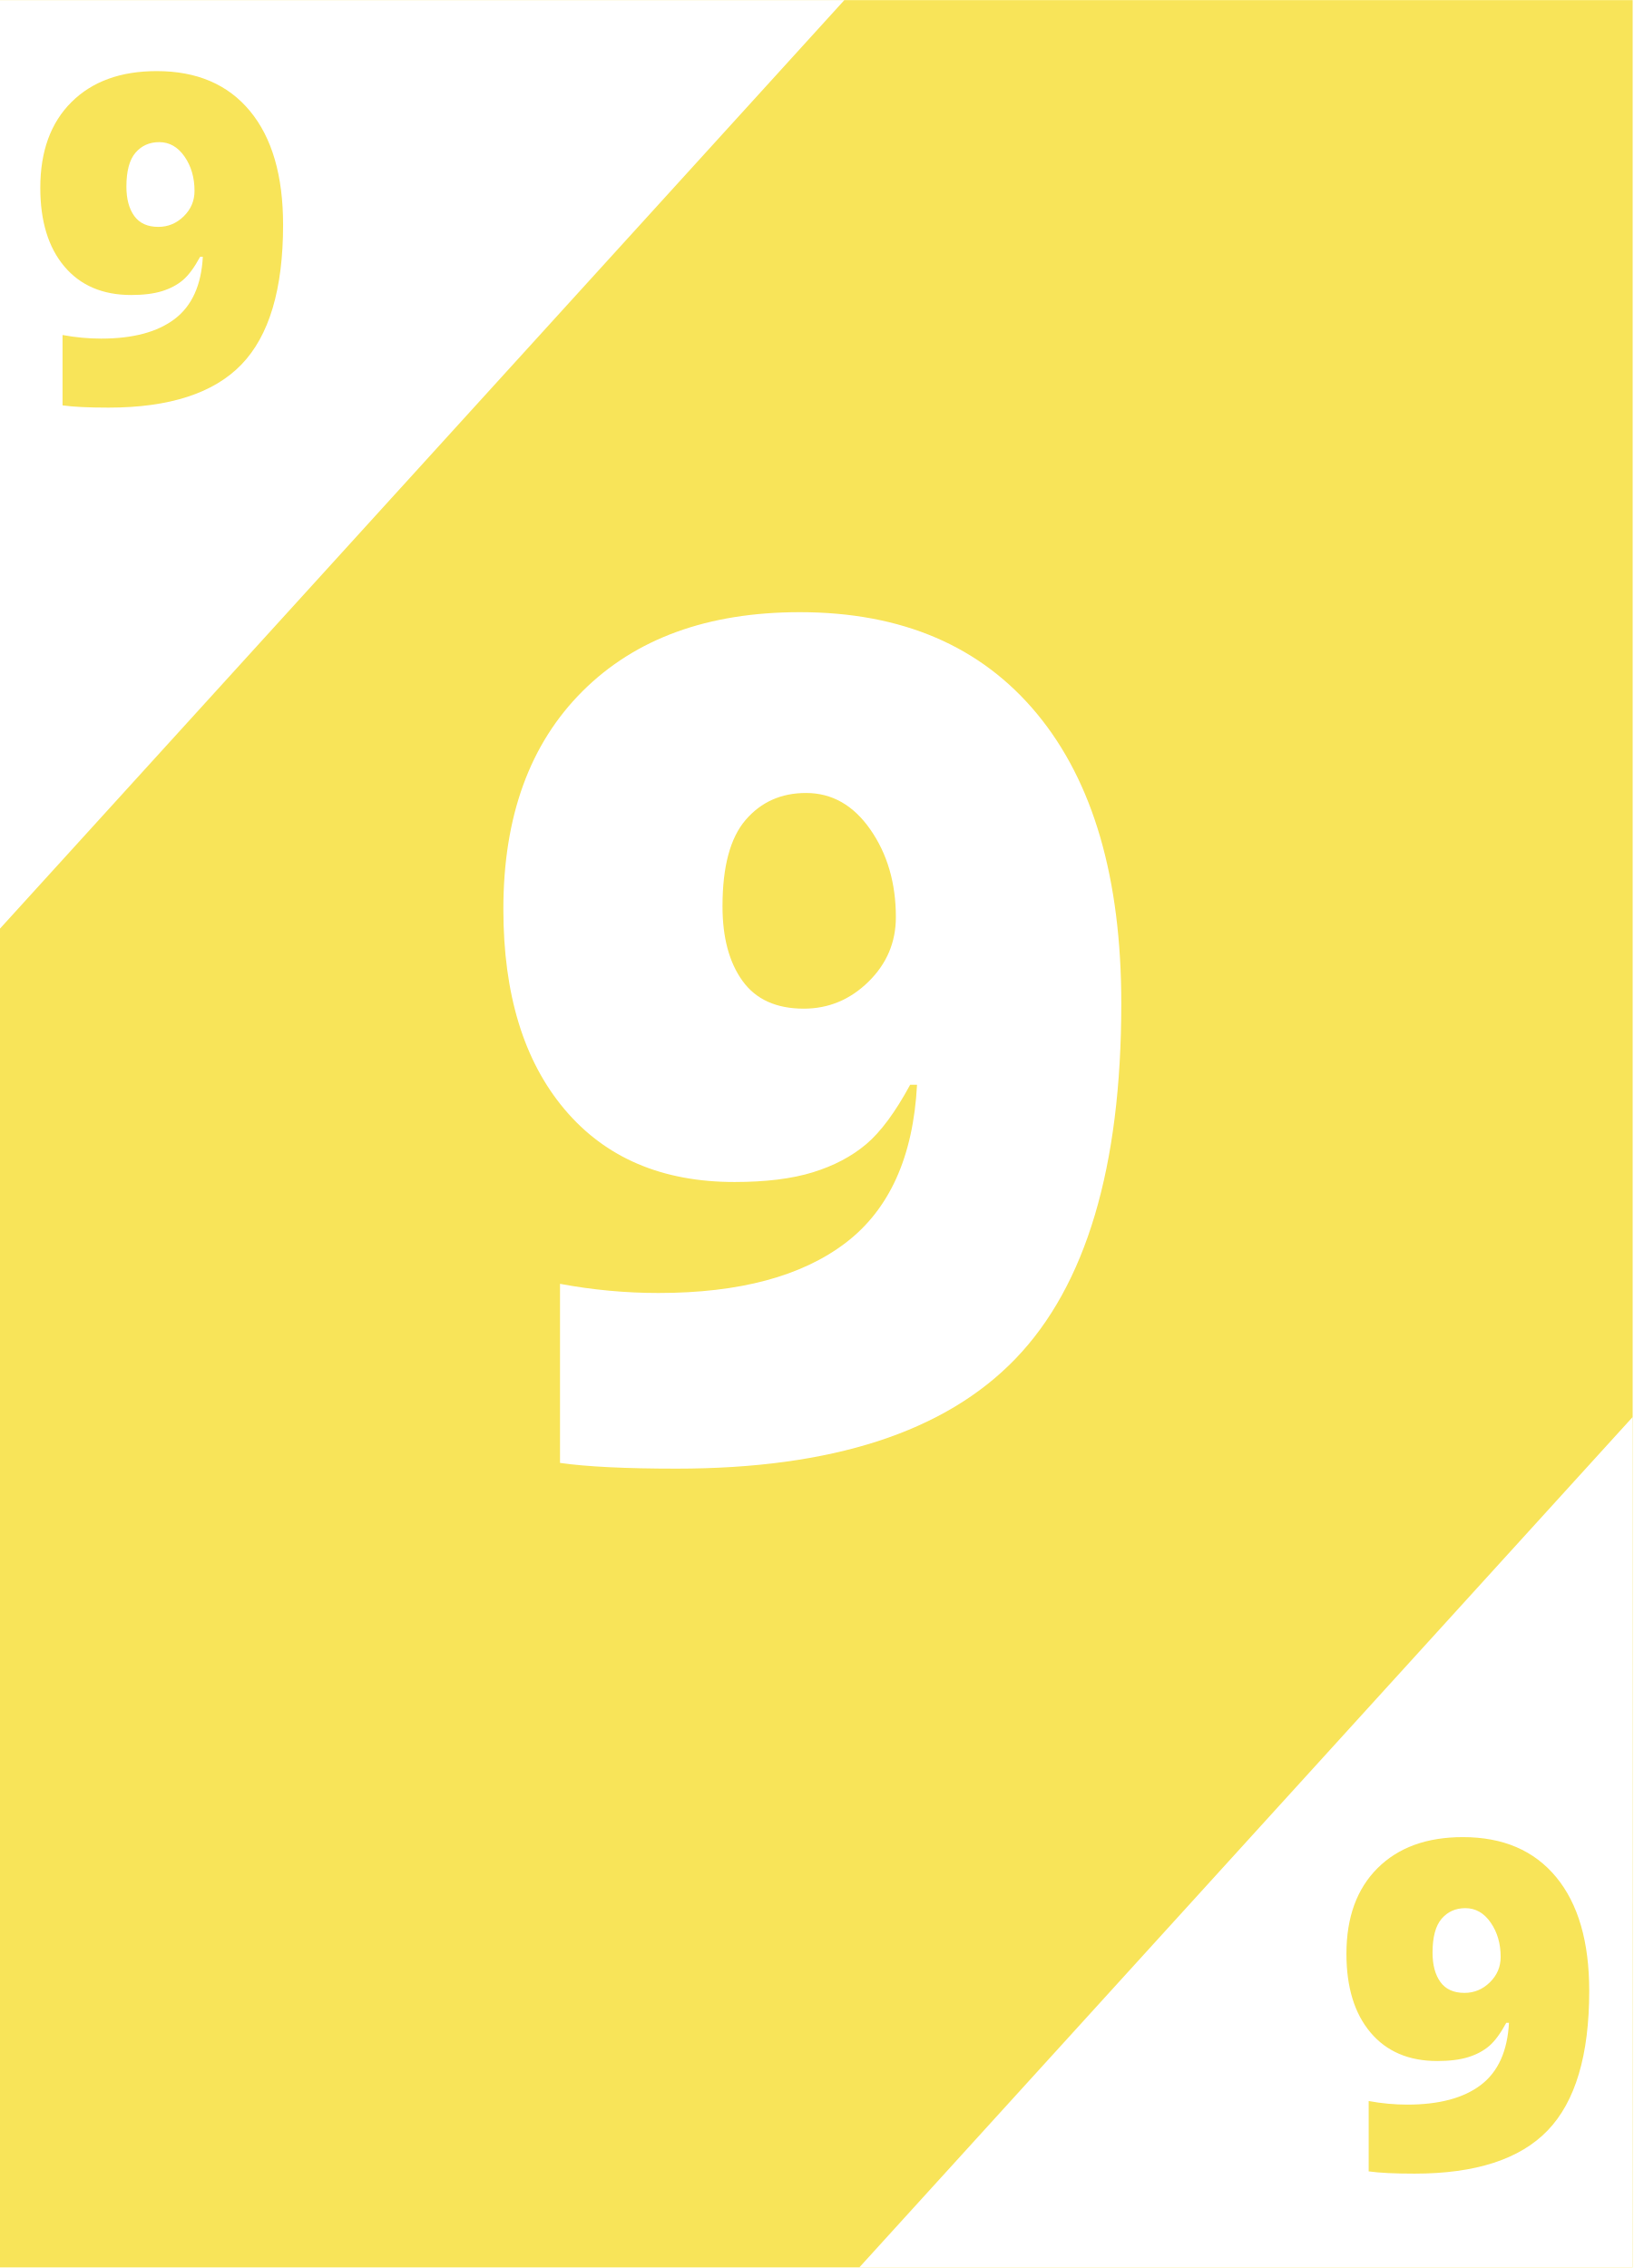
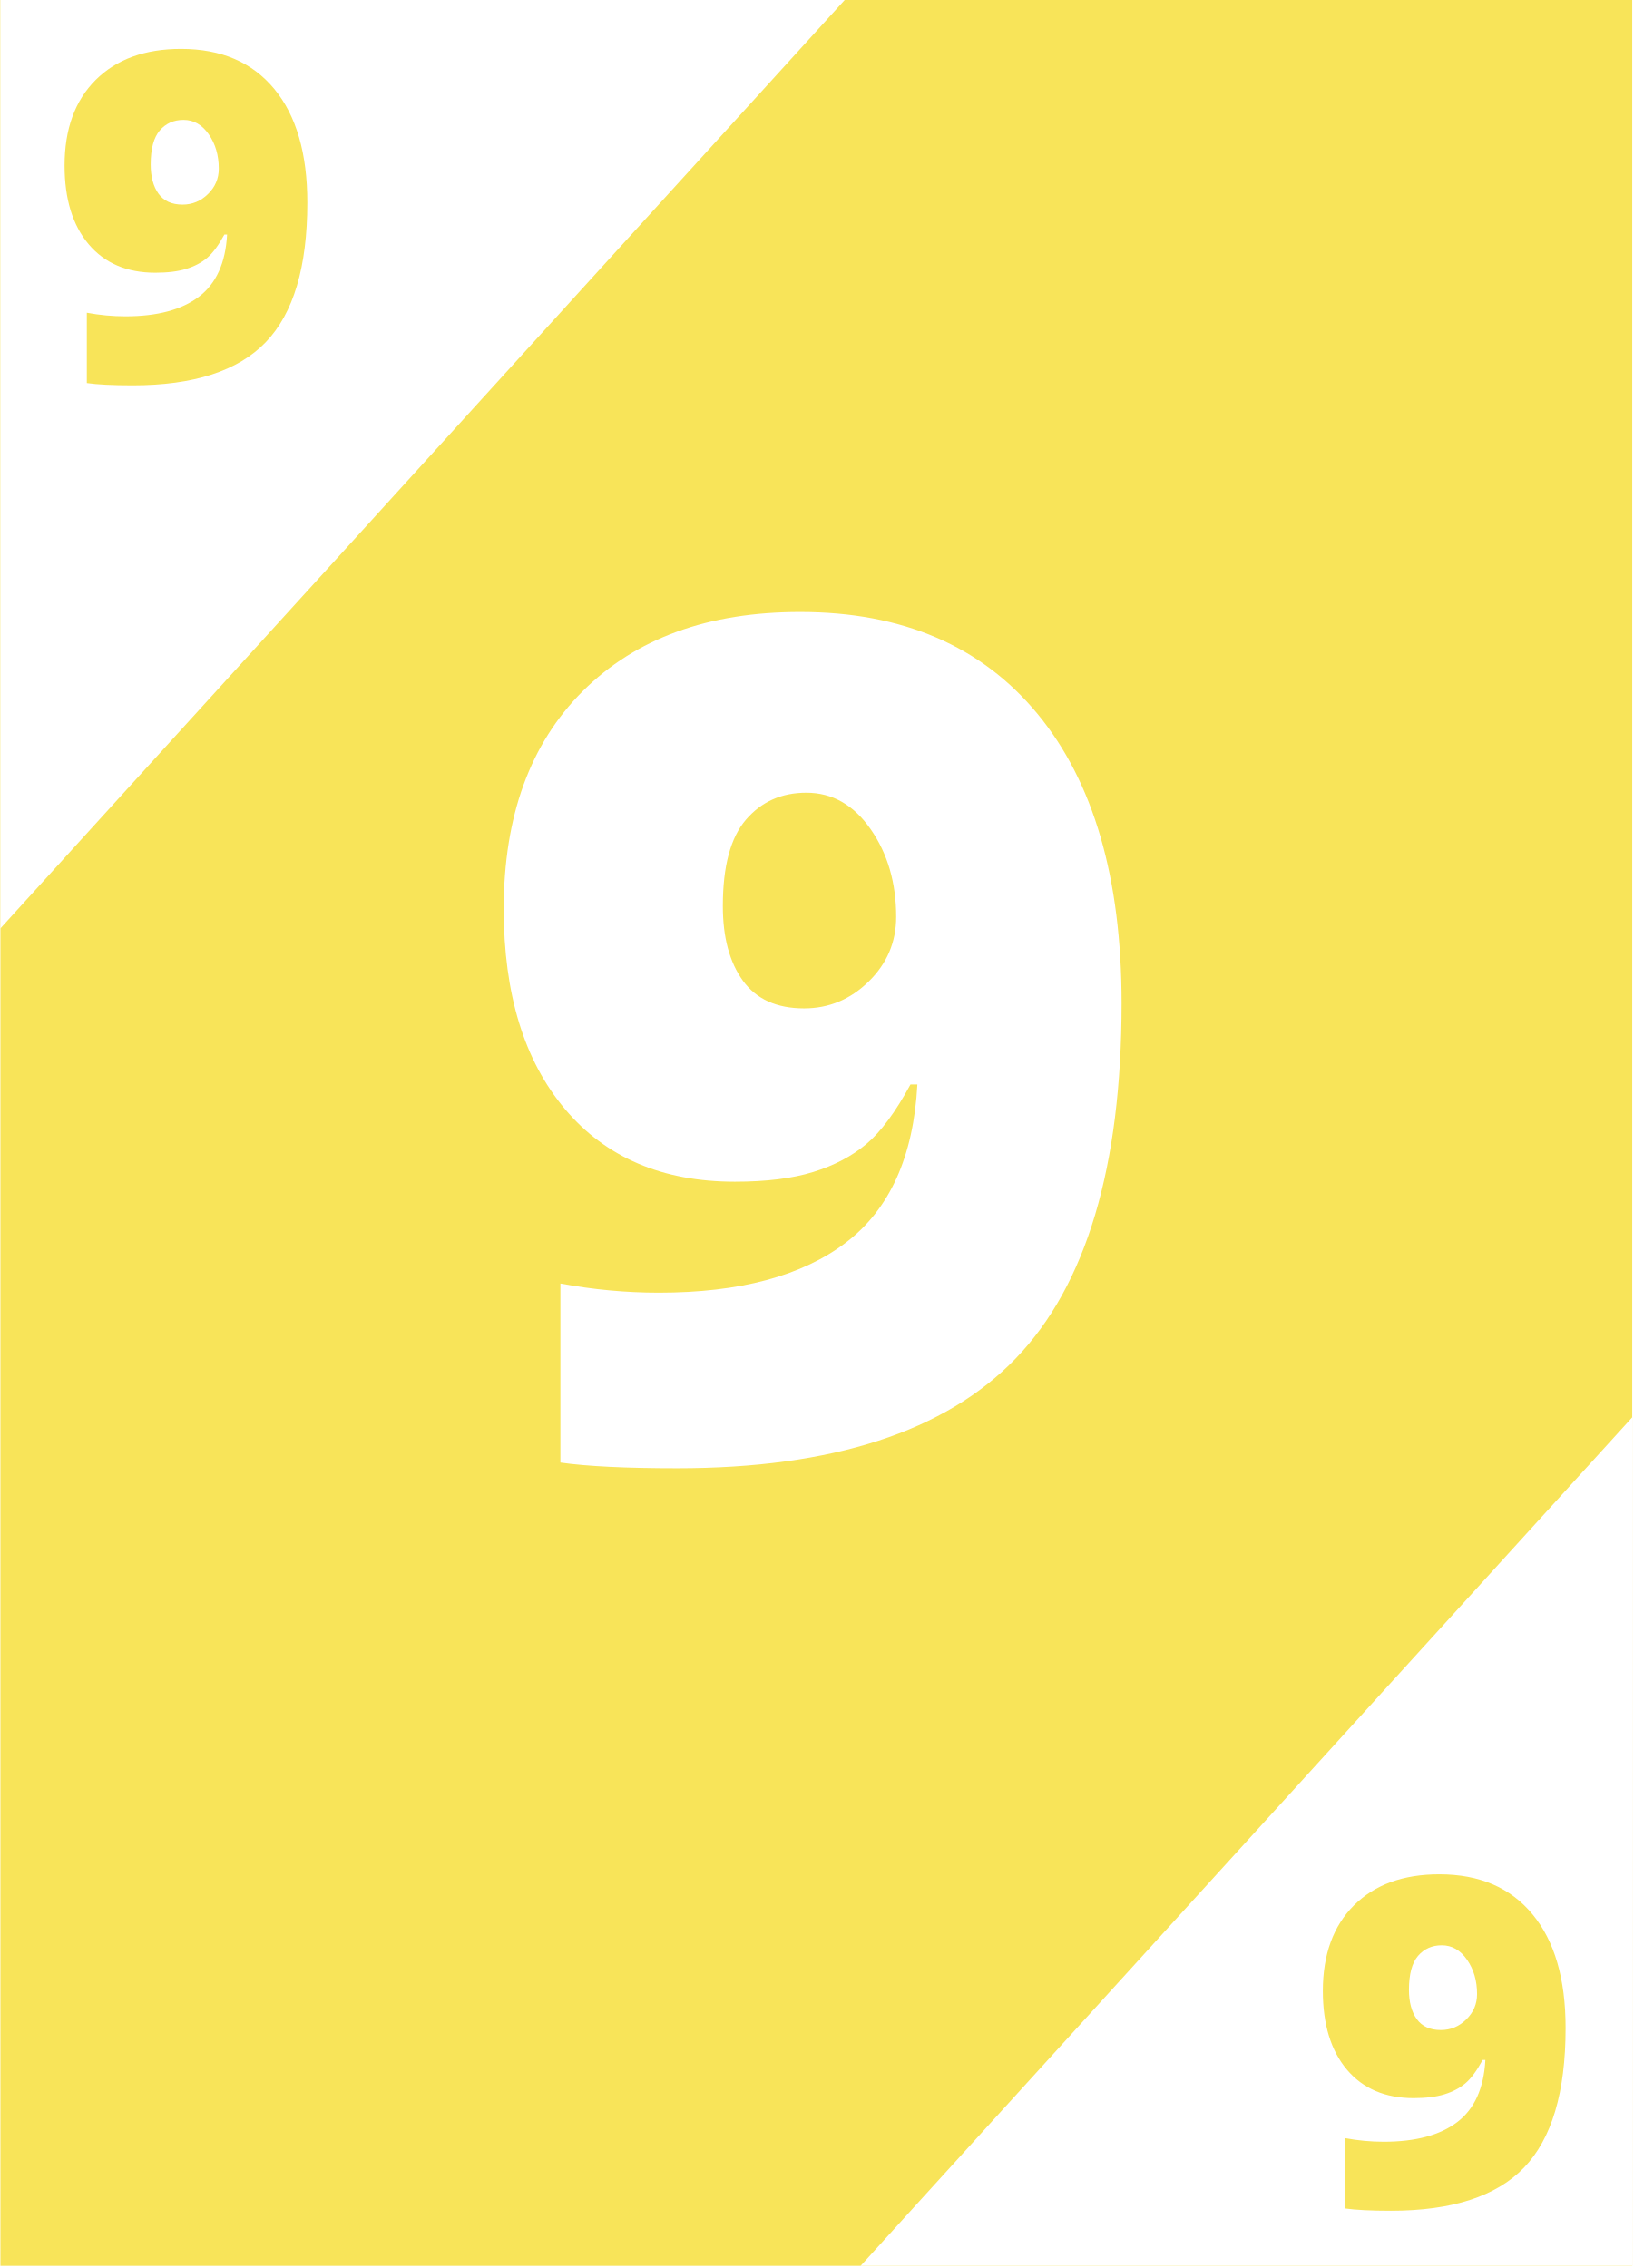
- <svg xmlns="http://www.w3.org/2000/svg" xmlns:xlink="http://www.w3.org/1999/xlink" width="2330.25pt" height="3236.25pt" viewBox="0 0 2330.25 3236.25" version="1.2">
+ <svg xmlns="http://www.w3.org/2000/svg" xmlns:xlink="http://www.w3.org/1999/xlink" width="582.75pt" height="809.25pt" viewBox="0 0 582.75 809.25" version="1.2">
  <defs>
    <g>
      <symbol overflow="visible" id="glyph0-0">
-         <path style="stroke:none;" d="M 142.047 -1193.516 L 829.438 -1193.516 L 829.438 0 L 142.047 0 Z M 227.766 -84.906 L 743.719 -84.906 L 743.719 -1108.609 L 227.766 -1108.609 Z M 227.766 -84.906 " />
+         <path style="stroke:none;" d="M 35.516 -298.391 L 207.375 -298.391 L 207.375 0 L 35.516 0 Z M 56.938 -21.234 L 185.938 -21.234 L 185.938 -277.172 L 56.938 -277.172 Z M 56.938 -21.234 " />
      </symbol>
      <symbol overflow="visible" id="glyph0-1">
-         <path style="stroke:none;" d="M 924.938 -647.359 C 924.938 -413.891 874.594 -244.906 773.906 -140.406 C 673.227 -35.914 512.133 16.328 290.625 16.328 C 217.695 16.328 162.188 13.602 124.094 8.156 L 124.094 -247.359 C 170.895 -238.648 217.695 -234.297 264.5 -234.297 C 379.883 -234.297 468.867 -258.102 531.453 -305.719 C 594.047 -353.344 628.062 -428.582 633.5 -531.438 L 623.703 -531.438 C 602.473 -492.258 581.52 -463.961 560.844 -446.547 C 540.164 -429.129 514.859 -415.797 484.922 -406.547 C 454.984 -397.297 417.703 -392.672 373.078 -392.672 C 269.672 -392.672 188.848 -427.227 130.609 -496.344 C 72.379 -565.457 43.266 -660.695 43.266 -782.062 C 43.266 -914.312 80.953 -1017.988 156.328 -1093.094 C 231.711 -1168.207 334.984 -1205.766 466.141 -1205.766 C 612.004 -1205.766 724.938 -1157.328 804.938 -1060.453 C 884.938 -963.578 924.938 -825.879 924.938 -647.359 Z M 475.125 -947.781 C 439.75 -947.781 411.039 -934.988 389 -909.406 C 366.957 -883.832 355.938 -842.742 355.938 -786.141 C 355.938 -741.516 365.457 -706.004 384.5 -679.609 C 403.551 -653.211 432.672 -640.016 471.859 -640.016 C 507.234 -640.016 537.984 -652.801 564.109 -678.375 C 590.234 -703.957 603.297 -734.711 603.297 -770.641 C 603.297 -819.078 591.188 -860.707 566.969 -895.531 C 542.75 -930.363 512.133 -947.781 475.125 -947.781 Z M 475.125 -947.781 " />
+         <path style="stroke:none;" d="M 231.25 -161.859 C 231.25 -103.484 218.66 -61.234 193.484 -35.109 C 168.316 -8.984 128.039 4.078 72.656 4.078 C 54.426 4.078 40.551 3.398 31.031 2.047 L 31.031 -61.844 C 42.727 -59.664 54.426 -58.578 66.125 -58.578 C 94.977 -58.578 117.227 -64.531 132.875 -76.438 C 148.52 -88.344 157.023 -107.156 158.391 -132.875 L 155.938 -132.875 C 150.625 -123.07 145.383 -115.992 140.219 -111.641 C 135.051 -107.285 128.723 -103.953 121.234 -101.641 C 113.754 -99.328 104.438 -98.172 93.281 -98.172 C 67.426 -98.172 47.219 -106.812 32.656 -124.094 C 18.094 -141.375 10.812 -165.188 10.812 -195.531 C 10.812 -228.594 20.234 -254.508 39.078 -273.281 C 57.93 -292.062 83.754 -301.453 116.547 -301.453 C 153.004 -301.453 181.234 -289.344 201.234 -265.125 C 221.242 -240.906 231.25 -206.484 231.25 -161.859 Z M 118.781 -236.969 C 109.938 -236.969 102.758 -233.77 97.25 -227.375 C 91.738 -220.977 88.984 -210.703 88.984 -196.547 C 88.984 -185.391 91.363 -176.508 96.125 -169.906 C 100.895 -163.312 108.176 -160.016 117.969 -160.016 C 126.812 -160.016 134.5 -163.211 141.031 -169.609 C 147.562 -176.004 150.828 -183.691 150.828 -192.672 C 150.828 -204.785 147.801 -215.195 141.75 -223.906 C 135.695 -232.613 128.039 -236.969 118.781 -236.969 Z M 118.781 -236.969 " />
      </symbol>
      <symbol overflow="visible" id="glyph1-0">
-         <path style="stroke:none;" d="M 55.812 -468.953 L 325.891 -468.953 L 325.891 0 L 55.812 0 Z M 89.5 -33.359 L 292.219 -33.359 L 292.219 -435.594 L 89.5 -435.594 Z M 89.5 -33.359 " />
+         <path style="stroke:none;" d="M 13.953 -117.234 L 81.469 -117.234 L 81.469 0 L 13.953 0 Z M 22.375 -8.344 L 73.062 -8.344 L 73.062 -108.906 L 22.375 -108.906 Z M 22.375 -8.344 " />
      </symbol>
      <symbol overflow="visible" id="glyph1-1">
-         <path style="stroke:none;" d="M 363.422 -254.359 C 363.422 -162.617 343.641 -96.219 304.078 -55.156 C 264.516 -14.102 201.219 6.422 114.188 6.422 C 85.531 6.422 63.719 5.348 48.75 3.203 L 48.75 -97.188 C 67.145 -93.77 85.535 -92.062 103.922 -92.062 C 149.254 -92.062 184.219 -101.414 208.812 -120.125 C 233.406 -138.832 246.77 -168.395 248.906 -208.812 L 245.062 -208.812 C 236.719 -193.414 228.484 -182.297 220.359 -175.453 C 212.234 -168.609 202.289 -163.367 190.531 -159.734 C 178.77 -156.098 164.125 -154.281 146.594 -154.281 C 105.957 -154.281 74.195 -167.859 51.312 -195.016 C 28.438 -222.18 17 -259.609 17 -307.297 C 17 -359.254 31.805 -399.988 61.422 -429.5 C 91.047 -459.008 131.625 -473.766 183.156 -473.766 C 240.469 -473.766 284.836 -454.734 316.266 -416.672 C 347.703 -378.609 363.422 -324.504 363.422 -254.359 Z M 186.688 -372.406 C 172.781 -372.406 161.5 -367.379 152.844 -357.328 C 144.188 -347.273 139.859 -331.129 139.859 -308.891 C 139.859 -291.359 143.598 -277.406 151.078 -267.031 C 158.566 -256.664 170.008 -251.484 185.406 -251.484 C 199.301 -251.484 211.379 -256.504 221.641 -266.547 C 231.91 -276.598 237.047 -288.68 237.047 -302.797 C 237.047 -321.828 232.285 -338.188 222.766 -351.875 C 213.254 -365.562 201.227 -372.406 186.688 -372.406 Z M 186.688 -372.406 " />
+         <path style="stroke:none;" d="M 90.859 -63.594 C 90.859 -40.656 85.91 -24.051 76.016 -13.781 C 66.129 -3.52 50.305 1.609 28.547 1.609 C 21.379 1.609 15.926 1.336 12.188 0.797 L 12.188 -24.297 C 16.781 -23.441 21.379 -23.016 25.984 -23.016 C 37.316 -23.016 46.055 -25.352 52.203 -30.031 C 58.348 -34.707 61.691 -42.098 62.234 -52.203 L 61.266 -52.203 C 59.18 -48.359 57.125 -45.578 55.094 -43.859 C 53.062 -42.148 50.57 -40.844 47.625 -39.938 C 44.688 -39.031 41.023 -38.578 36.641 -38.578 C 26.484 -38.578 18.547 -41.969 12.828 -48.75 C 7.109 -55.539 4.25 -64.898 4.25 -76.828 C 4.25 -89.816 7.953 -100 15.359 -107.375 C 22.766 -114.75 32.91 -118.438 45.797 -118.438 C 60.117 -118.438 71.207 -113.676 79.062 -104.156 C 86.926 -94.645 90.859 -81.125 90.859 -63.594 Z M 46.672 -93.109 C 43.191 -93.109 40.367 -91.848 38.203 -89.328 C 36.047 -86.816 34.969 -82.781 34.969 -77.219 C 34.969 -72.844 35.898 -69.359 37.766 -66.766 C 39.641 -64.172 42.5 -62.875 46.344 -62.875 C 49.82 -62.875 52.844 -64.129 55.406 -66.641 C 57.977 -69.148 59.266 -72.172 59.266 -75.703 C 59.266 -80.461 58.07 -84.551 55.688 -87.969 C 53.312 -91.395 50.305 -93.109 46.672 -93.109 Z M 46.672 -93.109 " />
      </symbol>
    </g>
    <clipPath id="clip1">
-       <path d="M 0 0.148 L 2329.5 0.148 L 2329.5 3235.355 L 0 3235.355 Z M 0 0.148 " />
+       <path d="M 0.145 0 L 582.355 0 L 582.355 808.5 L 0.145 808.5 Z M 0.145 0 " />
    </clipPath>
    <clipPath id="clip2">
-       <path d="M 0 0.148 L 1299 0.148 L 1299 1432 L 0 1432 Z M 0 0.148 " />
+       <path d="M 0.145 0 L 325 0 L 325 358 L 0.145 358 Z M 0.145 0 " />
    </clipPath>
    <clipPath id="clip3">
-       <path d="M 1133 1802 L 2329.5 1802 L 2329.5 3235.355 L 1133 3235.355 Z M 1133 1802 " />
+       <path d="M 283 450 L 582.355 450 L 582.355 808.5 L 283 808.5 Z M 283 450 " />
    </clipPath>
  </defs>
  <g id="surface1">
    <g clip-path="url(#clip1)" clip-rule="nonzero">
-       <path style=" stroke:none;fill-rule:nonzero;fill:rgb(100%,100%,100%);fill-opacity:1;" d="M 0 0.148 L 2329.5 0.148 L 2329.5 3235.355 L 0 3235.355 Z M 0 0.148 " />
-       <path style=" stroke:none;fill-rule:nonzero;fill:rgb(97.249%,89.409%,34.9%);fill-opacity:1;" d="M 0 0.148 L 2329.5 0.148 L 2329.5 3235.355 L 0 3235.355 Z M 0 0.148 " />
+       <path style=" stroke:none;fill-rule:nonzero;fill:rgb(100%,100%,100%);fill-opacity:1;" d="M 0.145 0 L 582.605 0 L 582.605 808.848 L 0.145 808.848 Z M 0.145 0 " />
+       <path style=" stroke:none;fill-rule:nonzero;fill:rgb(97.249%,89.409%,34.9%);fill-opacity:1;" d="M 0.145 0 L 582.605 0 L 582.605 808.848 L 0.145 808.848 Z M 0.145 0 " />
    </g>
    <g clip-path="url(#clip2)" clip-rule="nonzero">
-       <path style=" stroke:none;fill-rule:nonzero;fill:rgb(100%,100%,100%);fill-opacity:1;" d="M 348.711 -966.676 L 1298.523 -103.004 L -97.043 1431.754 L -1046.859 568.078 Z M 348.711 -966.676 " />
+       <path style=" stroke:none;fill-rule:nonzero;fill:rgb(100%,100%,100%);fill-opacity:1;" d="M 87.352 -241.715 L 324.82 -25.785 L -24.094 357.926 L -261.559 141.992 Z M 87.352 -241.715 " />
    </g>
    <g clip-path="url(#clip3)" clip-rule="nonzero">
-       <path style=" stroke:none;fill-rule:nonzero;fill:rgb(100%,100%,100%);fill-opacity:1;" d="M 2528.922 1802.633 L 3478.734 2666.305 L 2083.168 4201.062 L 1133.352 3337.387 Z M 2528.922 1802.633 " />
+       <path style=" stroke:none;fill-rule:nonzero;fill:rgb(100%,100%,100%);fill-opacity:1;" d="M 632.434 450.648 L 869.902 666.582 L 520.992 1050.289 L 283.523 834.359 Z M 632.434 450.648 " />
    </g>
    <g style="fill:rgb(100%,100%,100%);fill-opacity:1;">
-       <use xlink:href="#glyph0-1" x="674.93" y="2079.295" />
+       <use xlink:href="#glyph0-1" x="168.913" y="519.816" />
    </g>
    <g style="fill:rgb(97.249%,89.409%,34.9%);fill-opacity:1;">
-       <use xlink:href="#glyph1-1" x="40.494" y="575.222" />
+       <use xlink:href="#glyph1-1" x="18.792" y="135.886" />
    </g>
    <g style="fill:rgb(97.249%,89.409%,34.9%);fill-opacity:1;">
-       <use xlink:href="#glyph1-1" x="1904.094" y="3095.178" />
+       <use xlink:href="#glyph1-1" x="467.724" y="787.216" />
    </g>
  </g>
</svg>
